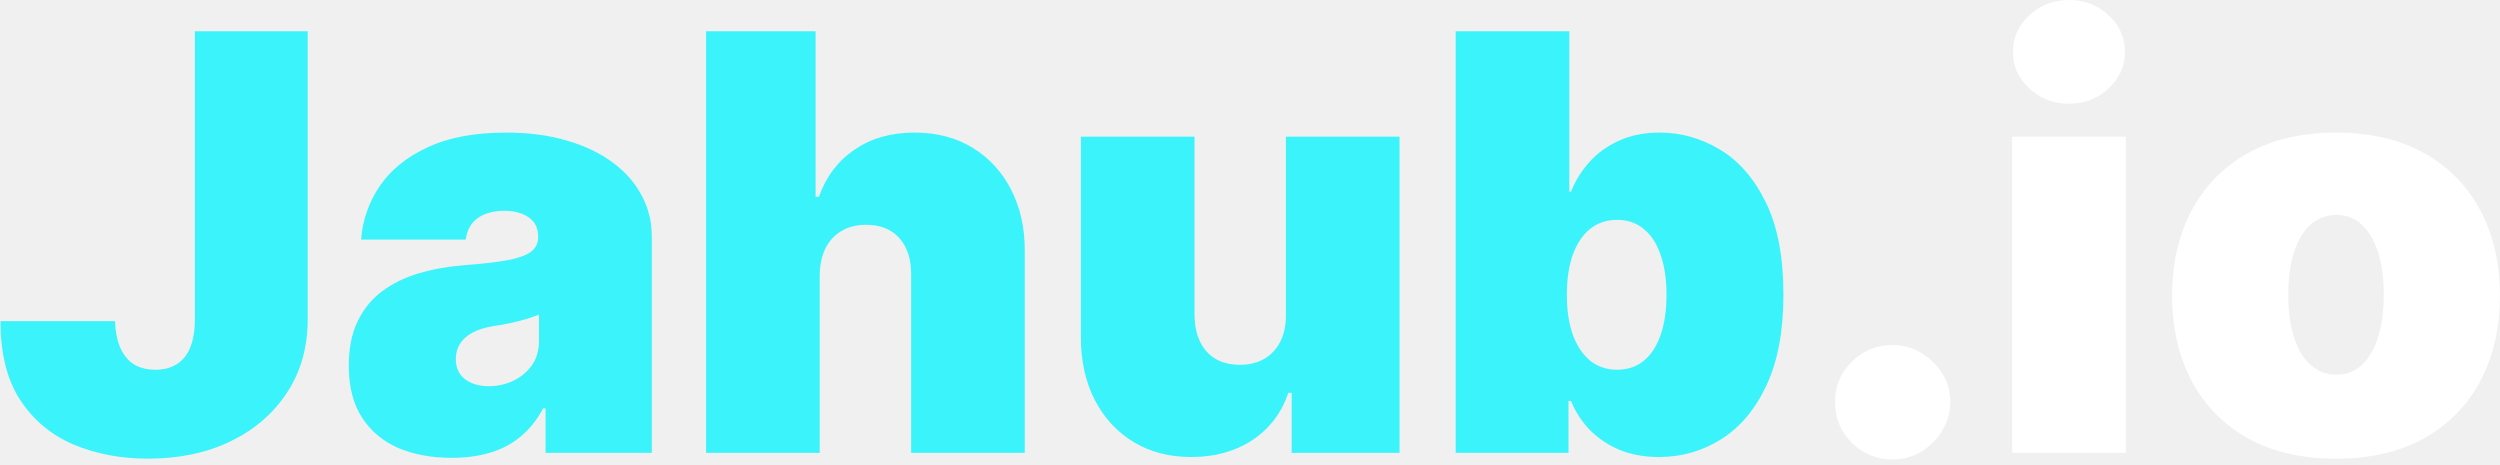
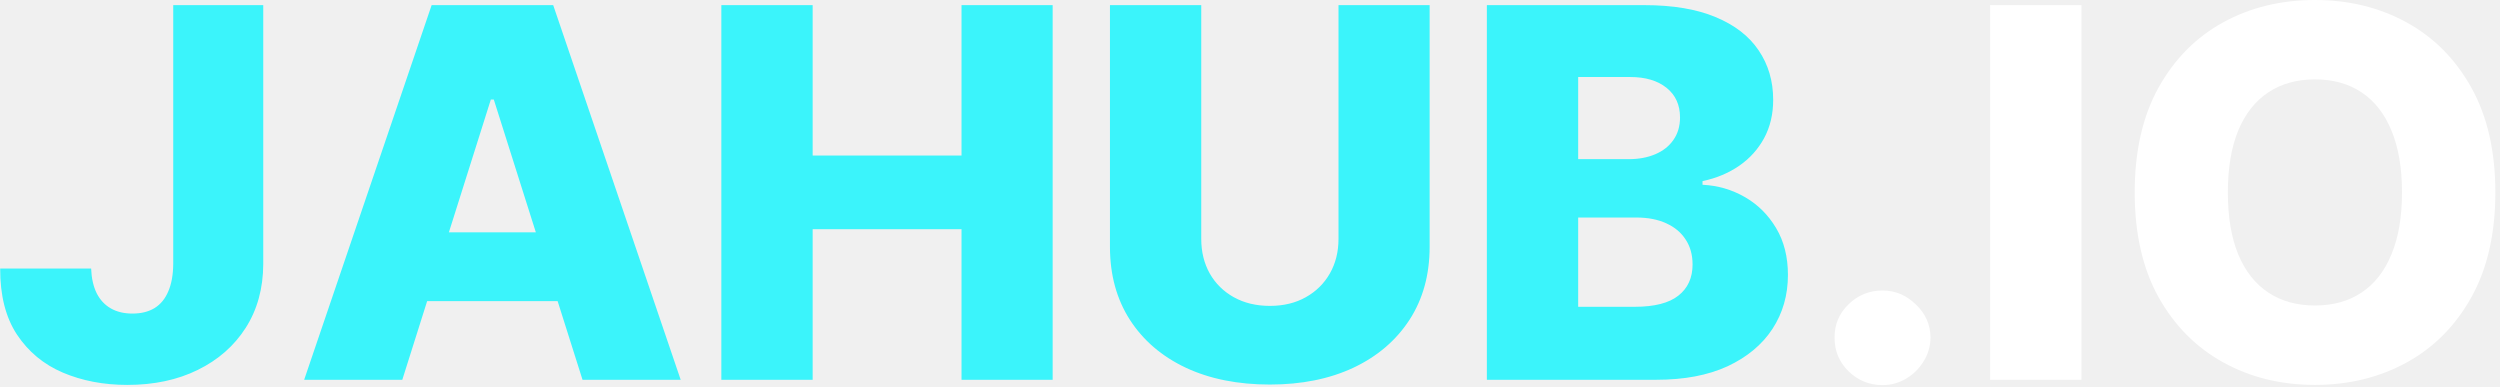
- <svg xmlns="http://www.w3.org/2000/svg" width="414" height="77" viewBox="0 0 414 77" fill="none">
-   <path d="M32.273 5.182H50.955V53.045C50.932 57.591 49.784 61.591 47.511 65.046C45.261 68.477 42.148 71.159 38.17 73.091C34.216 75 29.659 75.954 24.5 75.954C20.023 75.954 15.932 75.182 12.227 73.636C8.523 72.068 5.568 69.614 3.364 66.273C1.159 62.909 0.068 58.545 0.091 53.182H19.046C19.114 54.932 19.409 56.409 19.932 57.614C20.477 58.818 21.227 59.727 22.182 60.341C23.159 60.932 24.341 61.227 25.727 61.227C27.136 61.227 28.318 60.92 29.273 60.307C30.25 59.693 30.989 58.784 31.489 57.58C31.989 56.352 32.25 54.841 32.273 53.045V5.182ZM74.801 75.818C71.46 75.818 68.506 75.273 65.938 74.182C63.392 73.068 61.392 71.386 59.938 69.136C58.483 66.886 57.756 64.023 57.756 60.545C57.756 57.682 58.244 55.239 59.222 53.216C60.199 51.17 61.562 49.5 63.312 48.205C65.062 46.909 67.097 45.92 69.415 45.239C71.756 44.557 74.278 44.114 76.983 43.909C79.915 43.682 82.267 43.409 84.04 43.091C85.835 42.75 87.131 42.284 87.926 41.693C88.722 41.08 89.119 40.273 89.119 39.273V39.136C89.119 37.773 88.597 36.727 87.551 36C86.506 35.273 85.165 34.909 83.528 34.909C81.733 34.909 80.267 35.307 79.131 36.102C78.017 36.875 77.347 38.068 77.119 39.682H59.801C60.028 36.5 61.04 33.568 62.835 30.886C64.653 28.182 67.301 26.023 70.778 24.409C74.256 22.773 78.597 21.954 83.801 21.954C87.551 21.954 90.915 22.398 93.892 23.284C96.869 24.148 99.403 25.364 101.494 26.932C103.585 28.477 105.176 30.296 106.267 32.386C107.381 34.455 107.938 36.705 107.938 39.136V75H90.347V67.636H89.938C88.892 69.591 87.619 71.171 86.119 72.375C84.642 73.579 82.949 74.454 81.04 75C79.153 75.546 77.074 75.818 74.801 75.818ZM80.938 63.955C82.369 63.955 83.71 63.659 84.96 63.068C86.233 62.477 87.267 61.625 88.062 60.511C88.858 59.398 89.256 58.045 89.256 56.455V52.091C88.756 52.295 88.222 52.489 87.653 52.67C87.108 52.852 86.517 53.023 85.881 53.182C85.267 53.341 84.608 53.489 83.903 53.625C83.222 53.761 82.506 53.886 81.756 54C80.301 54.227 79.108 54.602 78.176 55.125C77.267 55.625 76.585 56.25 76.131 57C75.699 57.727 75.483 58.545 75.483 59.455C75.483 60.909 75.994 62.023 77.017 62.795C78.04 63.568 79.347 63.955 80.938 63.955ZM135.747 45.545V75H116.929V5.182H135.065V32.591H135.611C136.793 29.25 138.759 26.648 141.509 24.784C144.259 22.898 147.565 21.954 151.429 21.954C155.134 21.954 158.349 22.796 161.077 24.477C163.827 26.159 165.952 28.477 167.452 31.432C168.974 34.386 169.724 37.773 169.702 41.591V75H150.884V45.545C150.906 42.955 150.259 40.92 148.94 39.443C147.645 37.966 145.793 37.227 143.384 37.227C141.861 37.227 140.52 37.568 139.361 38.25C138.224 38.909 137.338 39.864 136.702 41.114C136.088 42.341 135.77 43.818 135.747 45.545ZM212.946 52.091V22.636H231.764V75H213.901V65.046H213.355C212.219 68.386 210.23 71 207.389 72.886C204.548 74.75 201.173 75.682 197.264 75.682C193.605 75.682 190.401 74.841 187.651 73.159C184.923 71.477 182.798 69.159 181.276 66.204C179.776 63.25 179.014 59.864 178.991 56.045V22.636H197.81V52.091C197.832 54.682 198.491 56.716 199.787 58.193C201.105 59.67 202.946 60.409 205.31 60.409C206.878 60.409 208.23 60.08 209.366 59.42C210.526 58.739 211.412 57.784 212.026 56.557C212.662 55.307 212.969 53.818 212.946 52.091ZM241.062 75V5.182H259.881V31.773H260.153C260.835 30 261.835 28.375 263.153 26.898C264.472 25.398 266.108 24.204 268.062 23.318C270.017 22.409 272.29 21.954 274.881 21.954C278.335 21.954 281.619 22.875 284.733 24.716C287.869 26.557 290.415 29.454 292.369 33.409C294.347 37.364 295.335 42.5 295.335 48.818C295.335 54.864 294.392 59.875 292.506 63.852C290.642 67.829 288.142 70.796 285.006 72.75C281.892 74.704 278.472 75.682 274.744 75.682C272.29 75.682 270.097 75.284 268.165 74.489C266.256 73.671 264.619 72.568 263.256 71.182C261.915 69.773 260.881 68.182 260.153 66.409H259.744V75H241.062ZM259.472 48.818C259.472 51.364 259.801 53.568 260.46 55.432C261.142 57.273 262.097 58.705 263.324 59.727C264.574 60.727 266.063 61.227 267.79 61.227C269.517 61.227 270.983 60.739 272.188 59.761C273.415 58.761 274.347 57.341 274.983 55.5C275.642 53.636 275.972 51.409 275.972 48.818C275.972 46.227 275.642 44.011 274.983 42.17C274.347 40.307 273.415 38.886 272.188 37.909C270.983 36.909 269.517 36.409 267.79 36.409C266.063 36.409 264.574 36.909 263.324 37.909C262.097 38.886 261.142 40.307 260.46 42.17C259.801 44.011 259.472 46.227 259.472 48.818Z" fill="#3BF4FB" />
-   <path d="M313.438 76.091C310.801 76.091 308.54 75.171 306.653 73.329C304.79 71.466 303.869 69.204 303.892 66.546C303.869 63.955 304.79 61.739 306.653 59.898C308.54 58.057 310.801 57.136 313.438 57.136C315.938 57.136 318.142 58.057 320.051 59.898C321.983 61.739 322.96 63.955 322.983 66.546C322.96 68.318 322.494 69.932 321.585 71.386C320.699 72.818 319.54 73.966 318.108 74.829C316.676 75.671 315.119 76.091 313.438 76.091ZM333.21 75V22.636H352.028V75H333.21ZM342.619 17.182C340.074 17.182 337.892 16.341 336.074 14.659C334.256 12.977 333.347 10.954 333.347 8.591C333.347 6.227 334.256 4.205 336.074 2.523C337.892 0.841 340.074 0 342.619 0C345.188 0 347.369 0.841 349.165 2.523C350.983 4.205 351.892 6.227 351.892 8.591C351.892 10.954 350.983 12.977 349.165 14.659C347.369 16.341 345.188 17.182 342.619 17.182ZM386.844 75.954C381.162 75.954 376.298 74.829 372.253 72.579C368.207 70.307 365.105 67.148 362.946 63.102C360.787 59.034 359.707 54.318 359.707 48.955C359.707 43.591 360.787 38.886 362.946 34.841C365.105 30.773 368.207 27.614 372.253 25.364C376.298 23.091 381.162 21.954 386.844 21.954C392.526 21.954 397.389 23.091 401.435 25.364C405.48 27.614 408.582 30.773 410.741 34.841C412.901 38.886 413.98 43.591 413.98 48.955C413.98 54.318 412.901 59.034 410.741 63.102C408.582 67.148 405.48 70.307 401.435 72.579C397.389 74.829 392.526 75.954 386.844 75.954ZM386.98 62.045C388.571 62.045 389.946 61.511 391.105 60.443C392.264 59.375 393.162 57.852 393.798 55.875C394.435 53.898 394.753 51.545 394.753 48.818C394.753 46.068 394.435 43.716 393.798 41.761C393.162 39.784 392.264 38.261 391.105 37.193C389.946 36.125 388.571 35.591 386.98 35.591C385.298 35.591 383.855 36.125 382.651 37.193C381.446 38.261 380.526 39.784 379.889 41.761C379.253 43.716 378.935 46.068 378.935 48.818C378.935 51.545 379.253 53.898 379.889 55.875C380.526 57.852 381.446 59.375 382.651 60.443C383.855 61.511 385.298 62.045 386.98 62.045Z" fill="white" />
+ <svg xmlns="http://www.w3.org/2000/svg" width="110" height="17" viewBox="0 0 110 17" fill="none">
+   <g clip-path="url(#clip0_2031_6)">
+     <path d="M7.622 0.226H11.583V11.623C11.578 12.691 11.321 13.625 10.812 14.424C10.303 15.219 9.6 15.836 8.702 16.276C7.809 16.716 6.775 16.936 5.601 16.936C4.562 16.936 3.618 16.756 2.768 16.396C1.924 16.037 1.25 15.479 0.747 14.722C0.249 13.966 0.003 12.997 0.008 11.816H4.01C4.026 12.24 4.107 12.603 4.254 12.903C4.405 13.198 4.613 13.421 4.879 13.571C5.144 13.722 5.46 13.797 5.828 13.797C6.212 13.797 6.537 13.716 6.802 13.555C7.067 13.389 7.268 13.145 7.403 12.823C7.544 12.501 7.617 12.101 7.622 11.623V0.226ZM17.701 16.71H13.383L18.992 0.226H24.341L29.95 16.71H25.631L21.727 4.379H21.597L17.701 16.71ZM17.125 10.223H26.151V13.249H17.125V10.223ZM31.739 16.71V0.226H35.757V6.842H42.307V0.226H46.317V16.71H42.307V10.086H35.757V16.71H31.739ZM58.894 0.226H62.904V10.859C62.904 12.088 62.609 13.158 62.019 14.07C61.429 14.977 60.607 15.68 59.552 16.179C58.497 16.673 57.271 16.92 55.875 16.92C54.463 16.92 53.229 16.673 52.174 16.179C51.118 15.68 50.299 14.977 49.714 14.07C49.13 13.158 48.838 12.088 48.838 10.859V0.226H52.855V10.512C52.855 11.081 52.98 11.588 53.229 12.034C53.483 12.479 53.838 12.828 54.292 13.08C54.747 13.332 55.274 13.459 55.875 13.459C56.475 13.459 57.001 13.332 57.45 13.08C57.904 12.828 58.259 12.479 58.513 12.034C58.767 11.588 58.894 11.081 58.894 10.512V0.226ZM65.422 16.71V0.226H72.354C73.599 0.226 74.641 0.4 75.479 0.749C76.323 1.098 76.956 1.586 77.379 2.214C77.806 2.842 78.02 3.569 78.02 4.395C78.02 5.023 77.887 5.584 77.622 6.077C77.357 6.566 76.992 6.971 76.526 7.293C76.061 7.615 75.522 7.84 74.911 7.969V8.13C75.582 8.162 76.202 8.342 76.77 8.669C77.343 8.997 77.803 9.453 78.15 10.038C78.496 10.617 78.669 11.304 78.669 12.098C78.669 12.984 78.442 13.775 77.987 14.473C77.533 15.165 76.875 15.712 76.015 16.115C75.154 16.512 74.11 16.71 72.882 16.71H65.422ZM69.44 13.499H71.924C72.795 13.499 73.436 13.335 73.848 13.008C74.264 12.681 74.473 12.224 74.473 11.639C74.473 11.216 74.373 10.851 74.172 10.545C73.972 10.233 73.688 9.995 73.32 9.828C72.952 9.657 72.511 9.571 71.997 9.571H69.44V13.499ZM69.44 7.003H71.664C72.103 7.003 72.492 6.931 72.833 6.786C73.174 6.641 73.439 6.432 73.629 6.158C73.823 5.884 73.921 5.554 73.921 5.168C73.921 4.615 73.723 4.18 73.328 3.864C72.933 3.547 72.4 3.389 71.729 3.389H69.44V7.003Z" fill="#3BF4FB" />
+     <path d="M82.833 16.944C82.248 16.944 81.748 16.74 81.331 16.332C80.92 15.924 80.717 15.43 80.722 14.851C80.717 14.282 80.92 13.796 81.331 13.394C81.748 12.986 82.248 12.782 82.833 12.782C83.385 12.782 83.872 12.986 84.294 13.394C84.721 13.796 84.938 14.282 84.943 14.851C84.938 15.237 84.835 15.589 84.635 15.905C84.44 16.222 84.183 16.474 83.864 16.662C83.55 16.85 83.206 16.944 82.833 16.944Z" fill="white" />
+     <path d="M91.583 0.225V16.71H87.565V0.225H91.583ZM109.795 8.468C109.795 10.282 109.443 11.819 108.74 13.08C108.036 14.341 107.084 15.299 105.883 15.954C104.687 16.608 103.345 16.936 101.857 16.936C100.363 16.936 99.019 16.606 97.823 15.945C96.627 15.286 95.677 14.328 94.974 13.072C94.276 11.811 93.927 10.276 93.927 8.468C93.927 6.654 94.276 5.117 94.974 3.856C95.677 2.595 96.627 1.637 97.823 0.982C99.019 0.327 100.363 0 101.857 0C103.345 0 104.687 0.327 105.883 0.982C107.084 1.637 108.036 2.595 108.74 3.856C109.443 5.117 109.795 6.654 109.795 8.468ZM105.688 8.468C105.688 7.395 105.534 6.488 105.225 5.747C104.922 5.007 104.484 4.446 103.91 4.065C103.342 3.684 102.658 3.493 101.857 3.493C101.061 3.493 100.377 3.684 99.803 4.065C99.23 4.446 98.788 5.007 98.48 5.747C98.177 6.488 98.026 7.395 98.026 8.468C98.026 9.541 98.177 10.448 98.48 11.188C98.788 11.929 99.23 12.49 99.803 12.871C100.377 13.252 101.061 13.442 101.857 13.442C102.658 13.442 103.342 13.252 103.91 12.871C104.484 12.49 104.922 11.929 105.225 11.188C105.534 10.448 105.688 9.541 105.688 8.468Z" fill="white" />
+   </g>
+   <defs>
+     <clipPath id="clip0_2031_6">
+       <rect width="110" height="17" fill="white" />
+     </clipPath>
+   </defs>
</svg>
